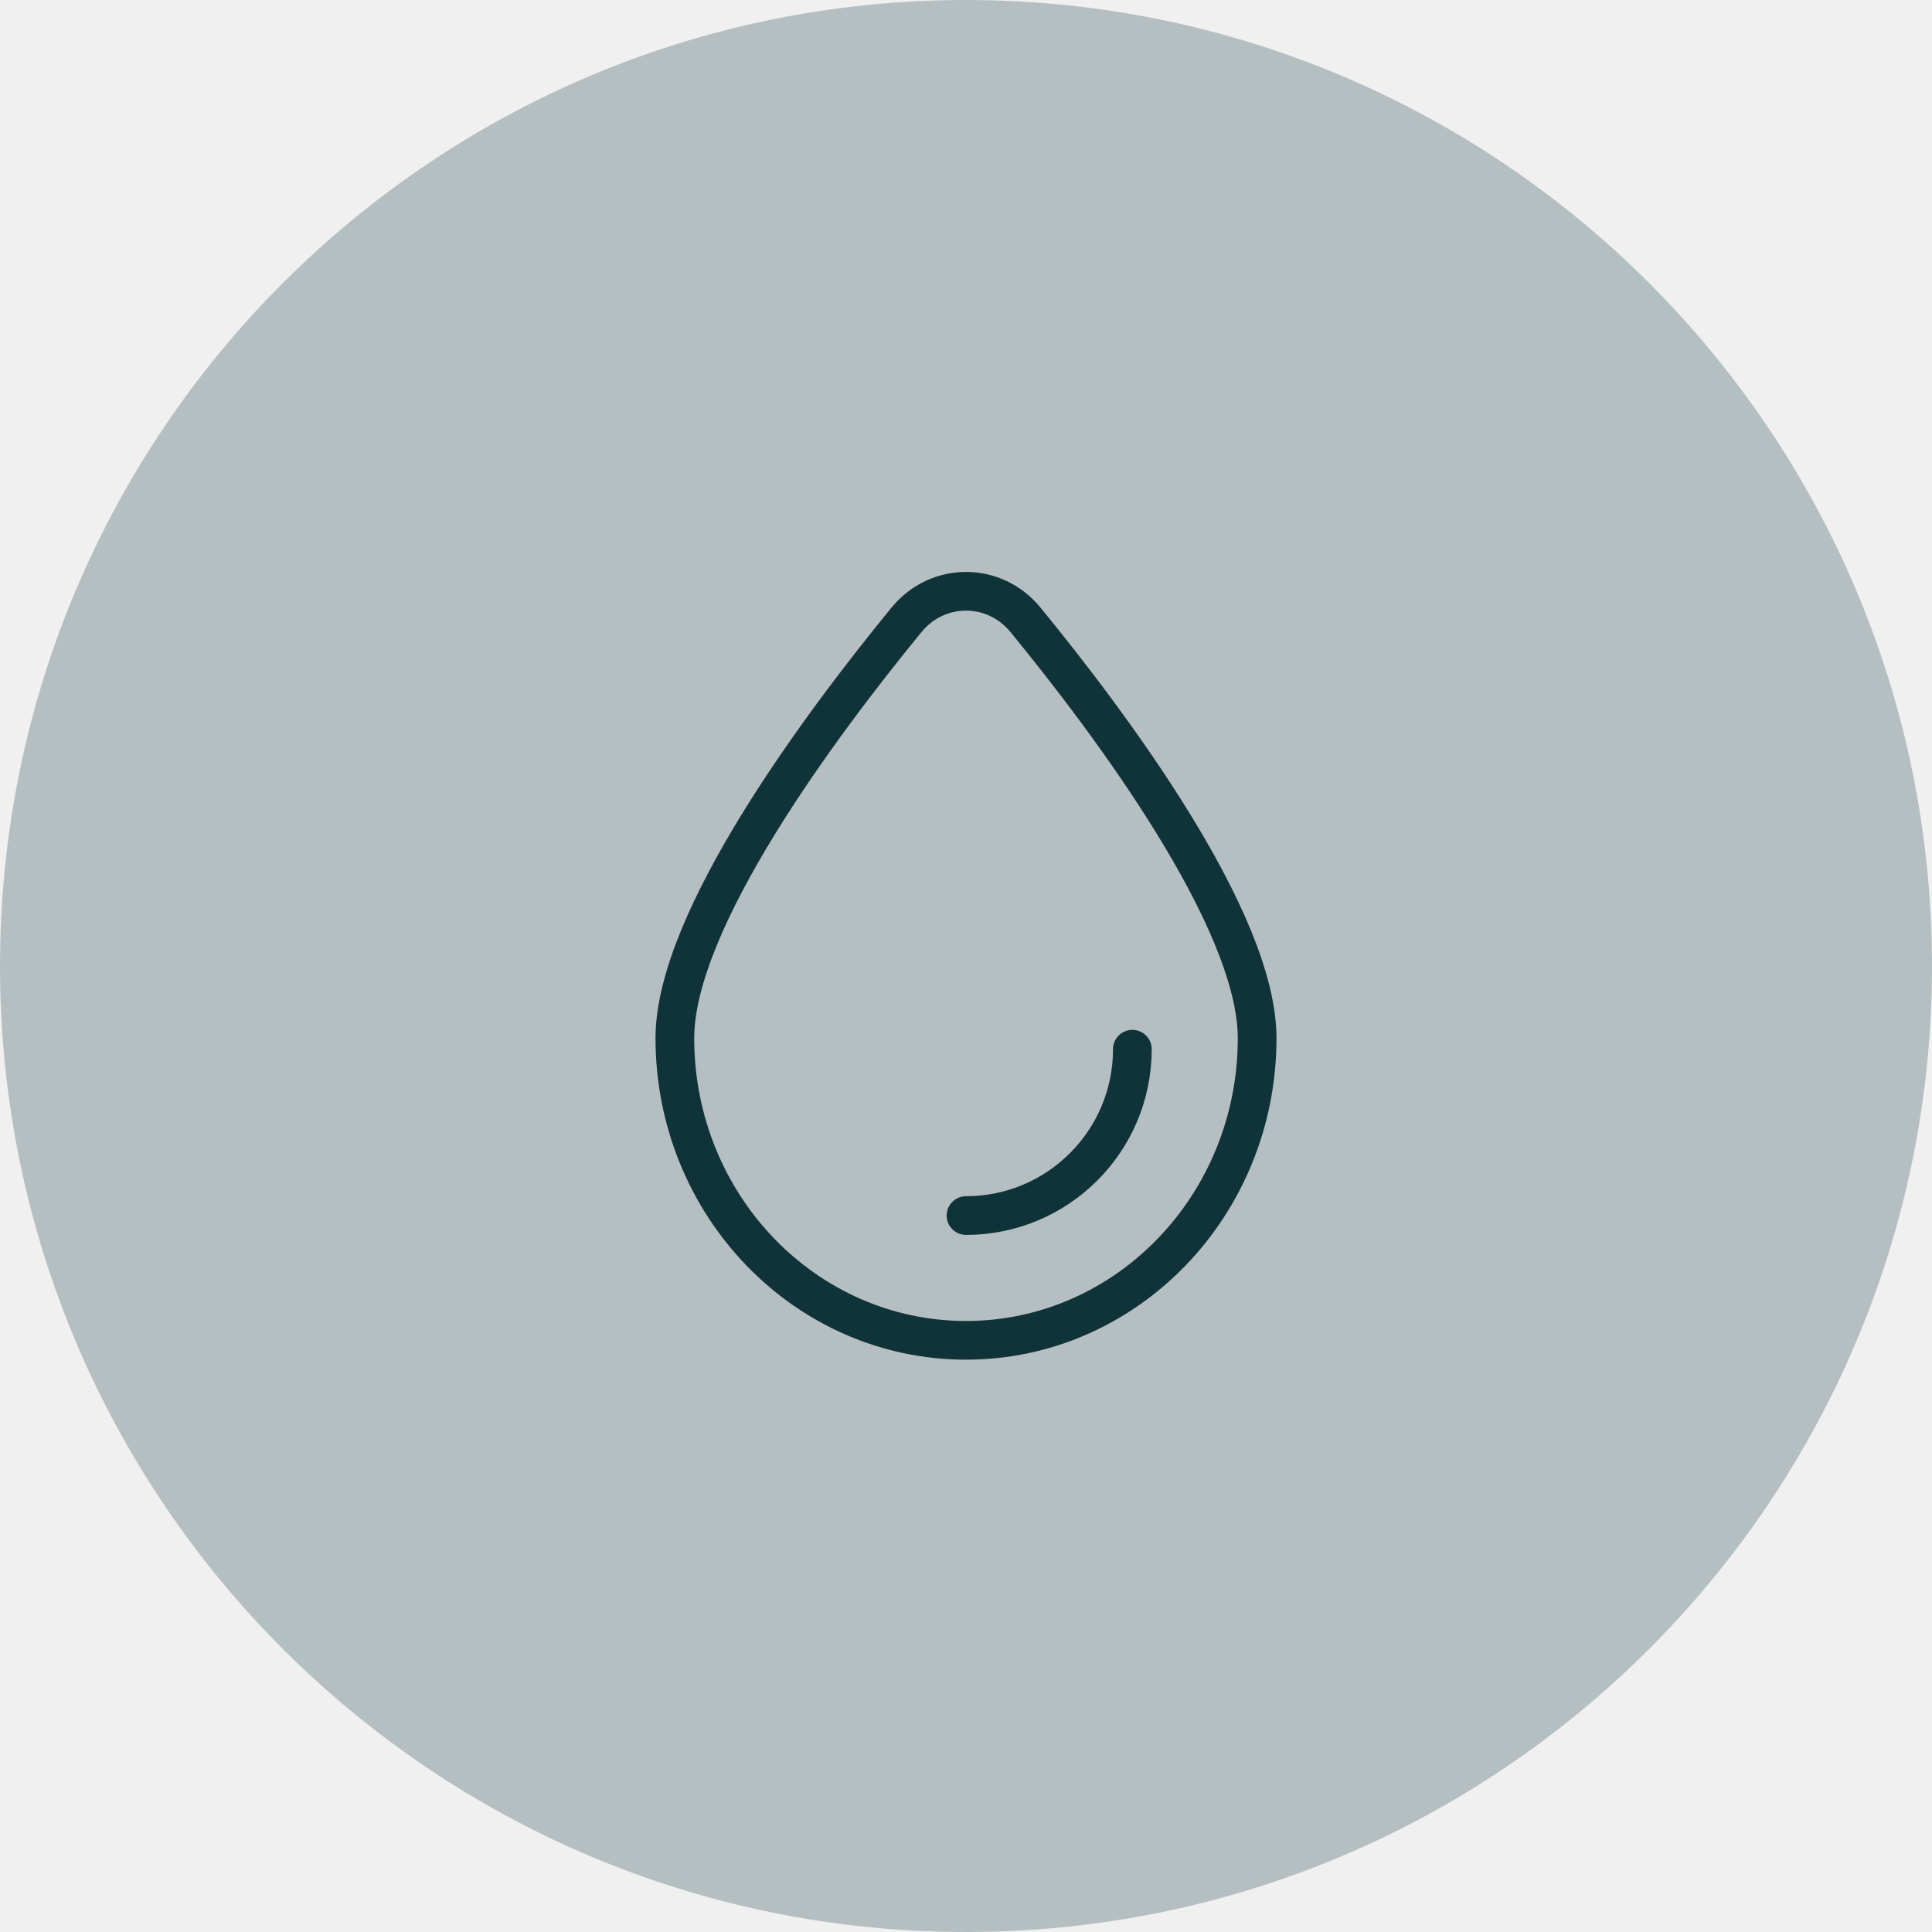
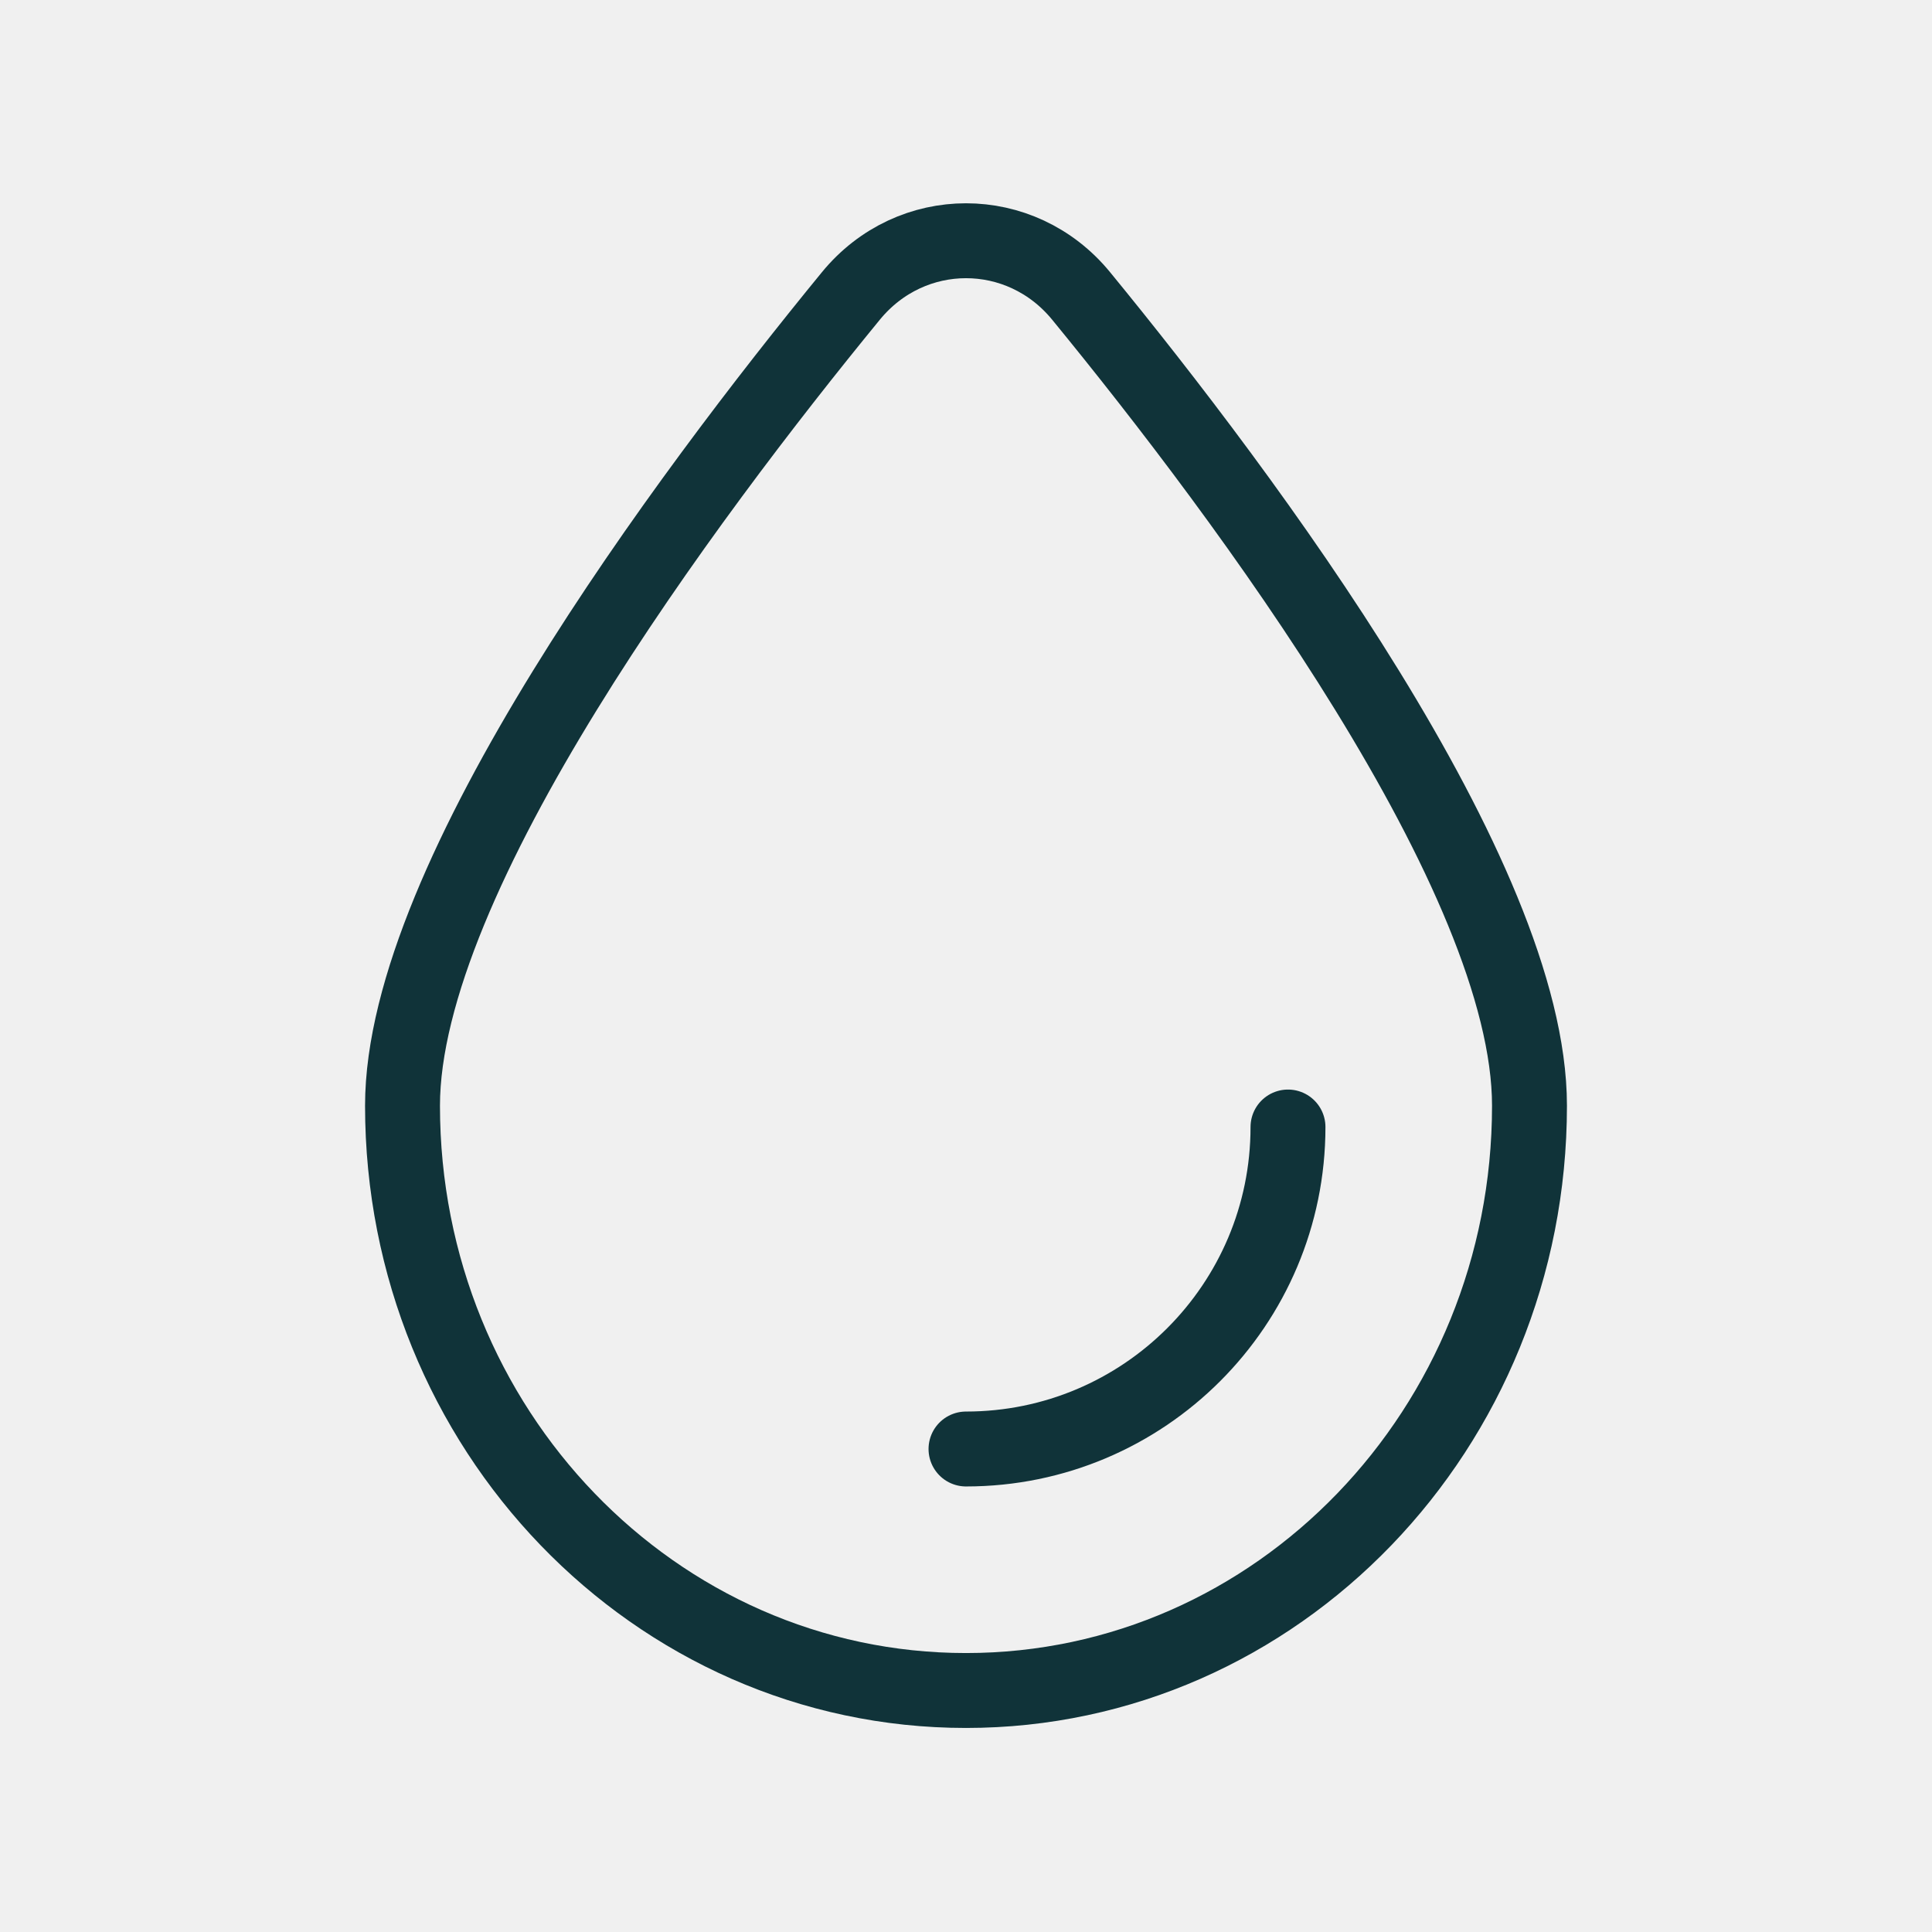
- <svg xmlns="http://www.w3.org/2000/svg" width="120" height="120" viewBox="0 0 120 120" fill="none">
-   <rect width="120" height="120" rx="60" fill="#B5BFC1" />
-   <g clip-path="url(#clip0_60_2689)">
-     <path d="M70.333 65.167C70.333 70.874 65.707 75.5 60 75.5M78.083 64.483C78.083 57.13 68.983 44.953 63.694 38.497C61.759 36.135 58.241 36.135 56.306 38.497C51.017 44.953 41.917 57.13 41.917 64.483C41.917 74.848 50.013 83.25 60 83.25C69.987 83.25 78.083 74.848 78.083 64.483Z" stroke="#103339" stroke-width="2.404" stroke-linecap="round" />
+ <svg xmlns="http://www.w3.org/2000/svg" width="62" height="62" viewBox="0 0 62 62" fill="none">
+   <g clip-path="url(#clip0_60_2690)">
+     <path d="M41.333 36.167C41.333 41.873 36.707 46.5 31 46.5M49.083 35.483C49.083 28.13 39.983 15.953 34.694 9.497C32.759 7.135 29.241 7.135 27.306 9.497C22.017 15.953 12.917 28.13 12.917 35.483C12.917 45.848 21.013 54.25 31 54.25C40.987 54.25 49.083 45.848 49.083 35.483Z" stroke="#103339" stroke-width="2.404" stroke-linecap="round" />
  </g>
  <defs>
-     <clipPath id="clip0_60_2689">
-       <rect width="62" height="62" fill="white" transform="translate(29 29)" />
+     <clipPath id="clip0_60_2690">
+       <rect width="62" height="62" fill="white" />
    </clipPath>
  </defs>
</svg>
